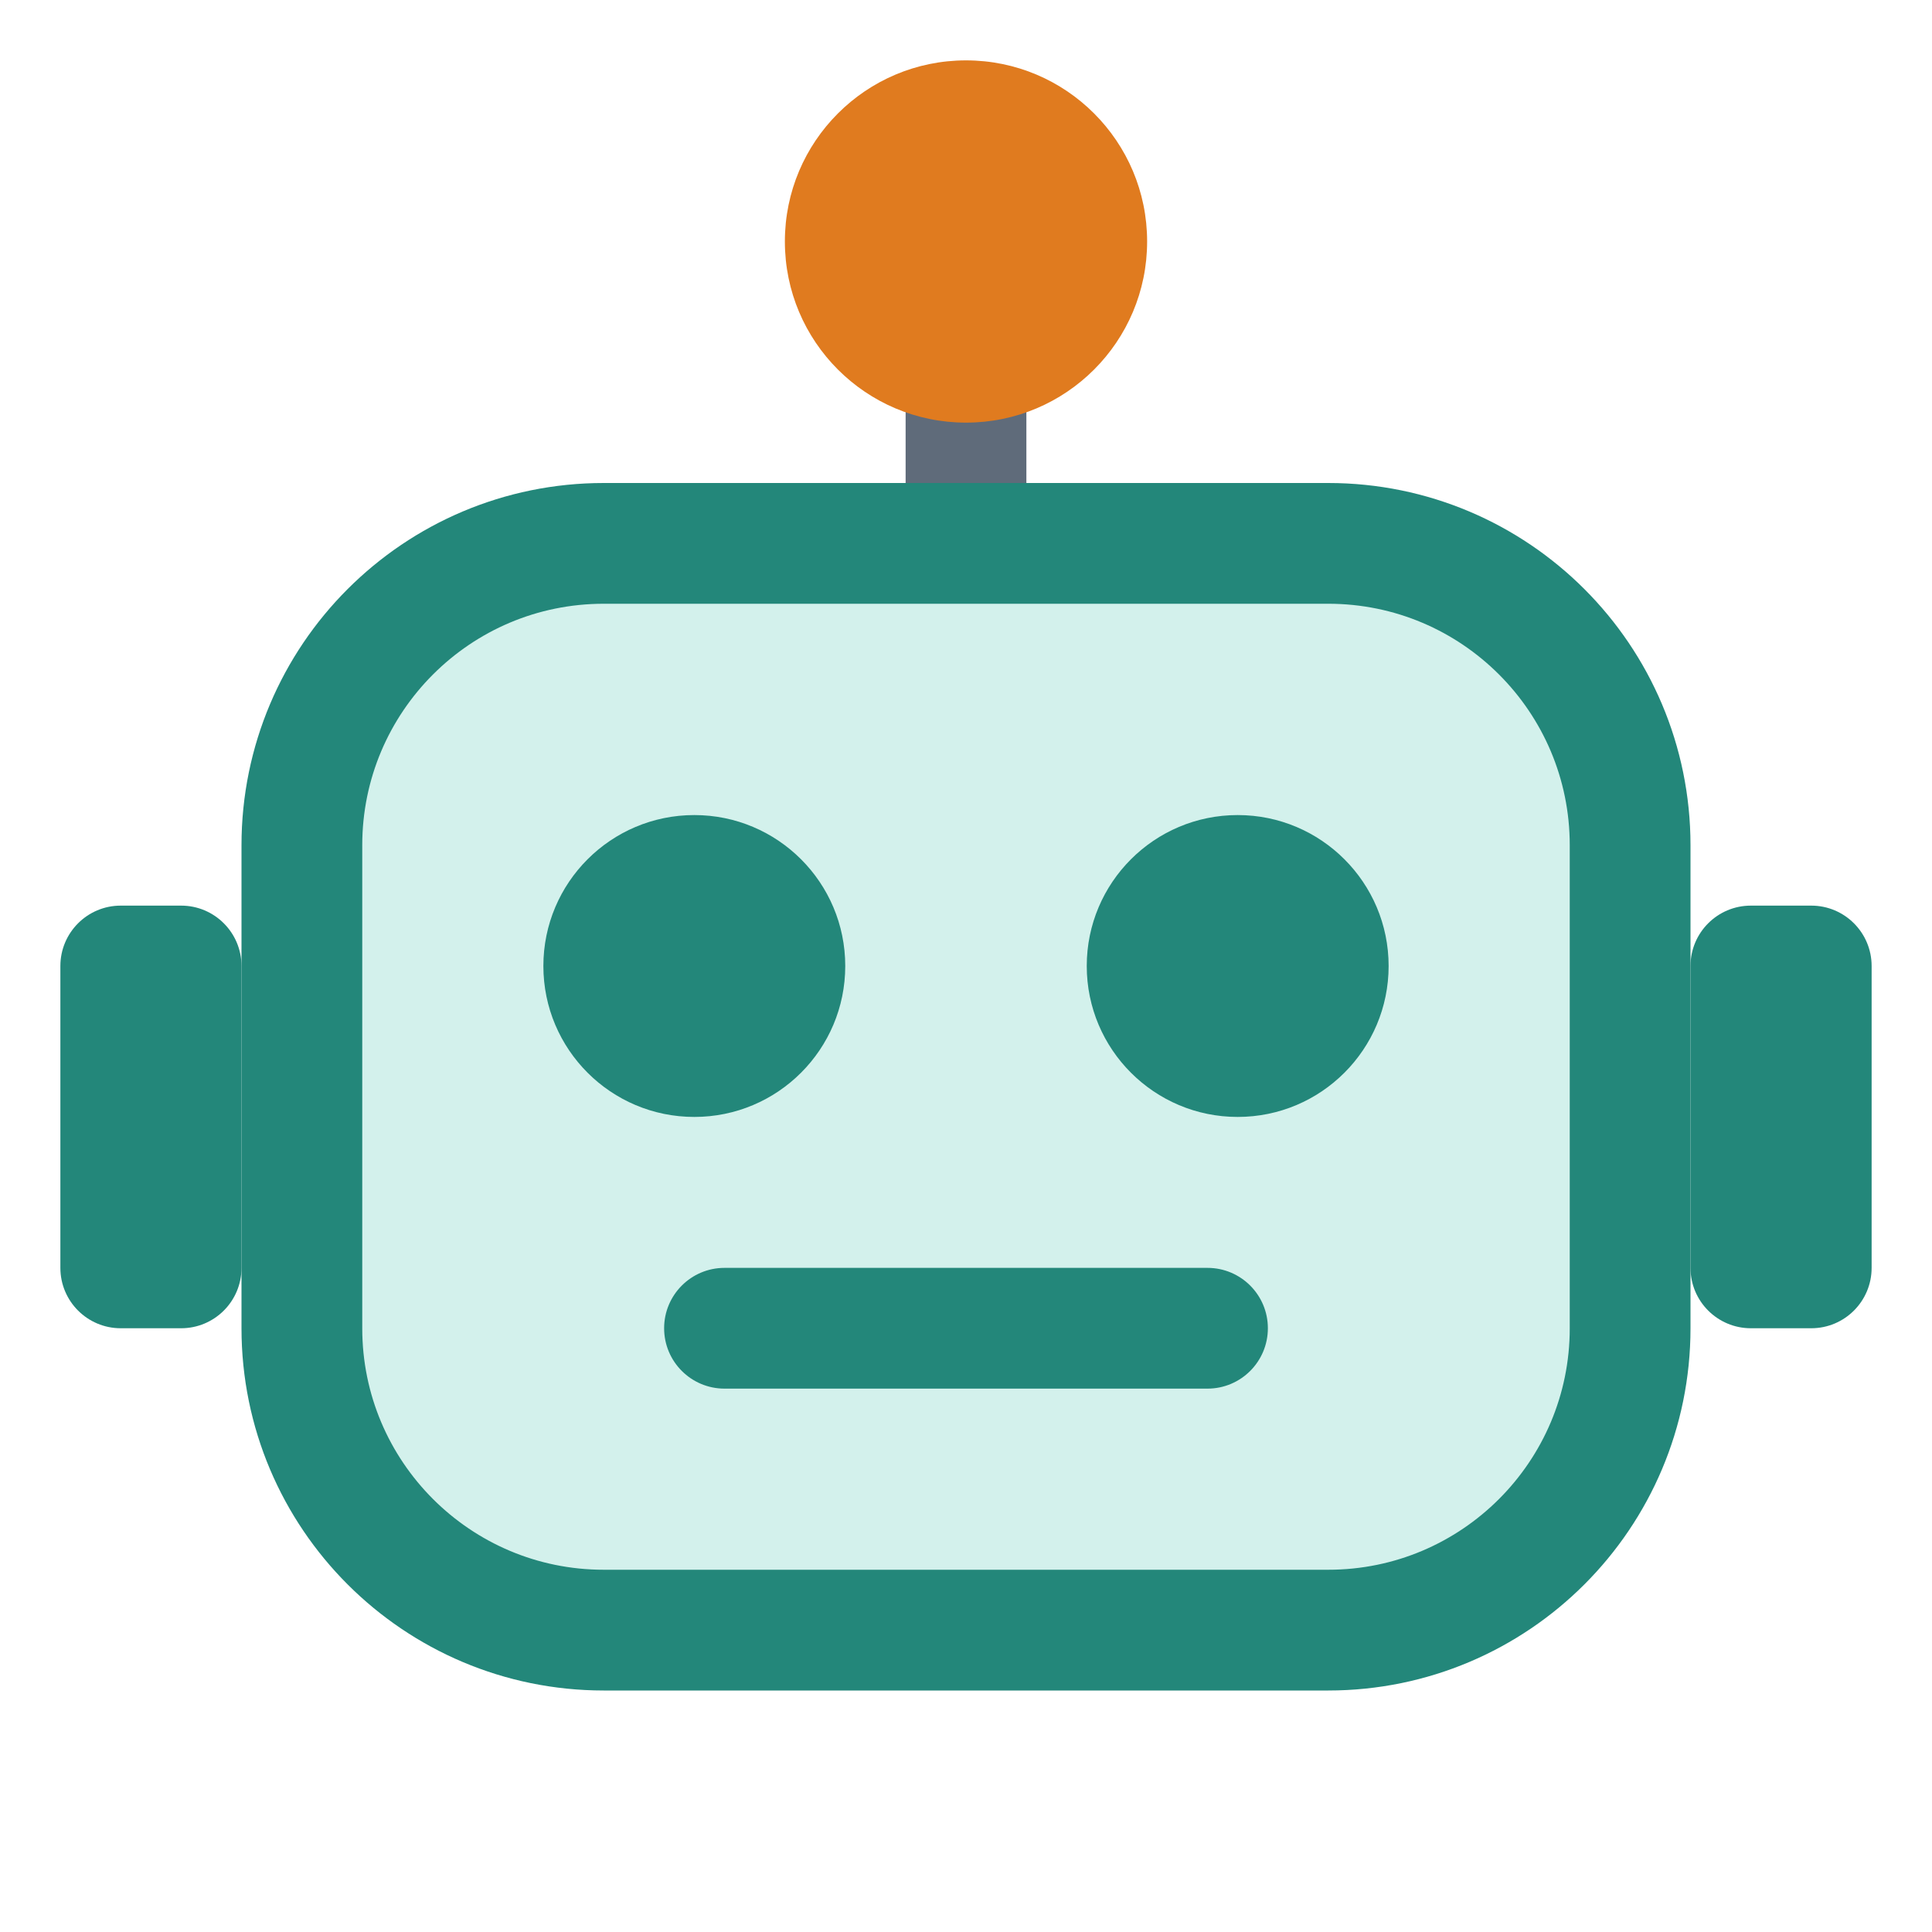
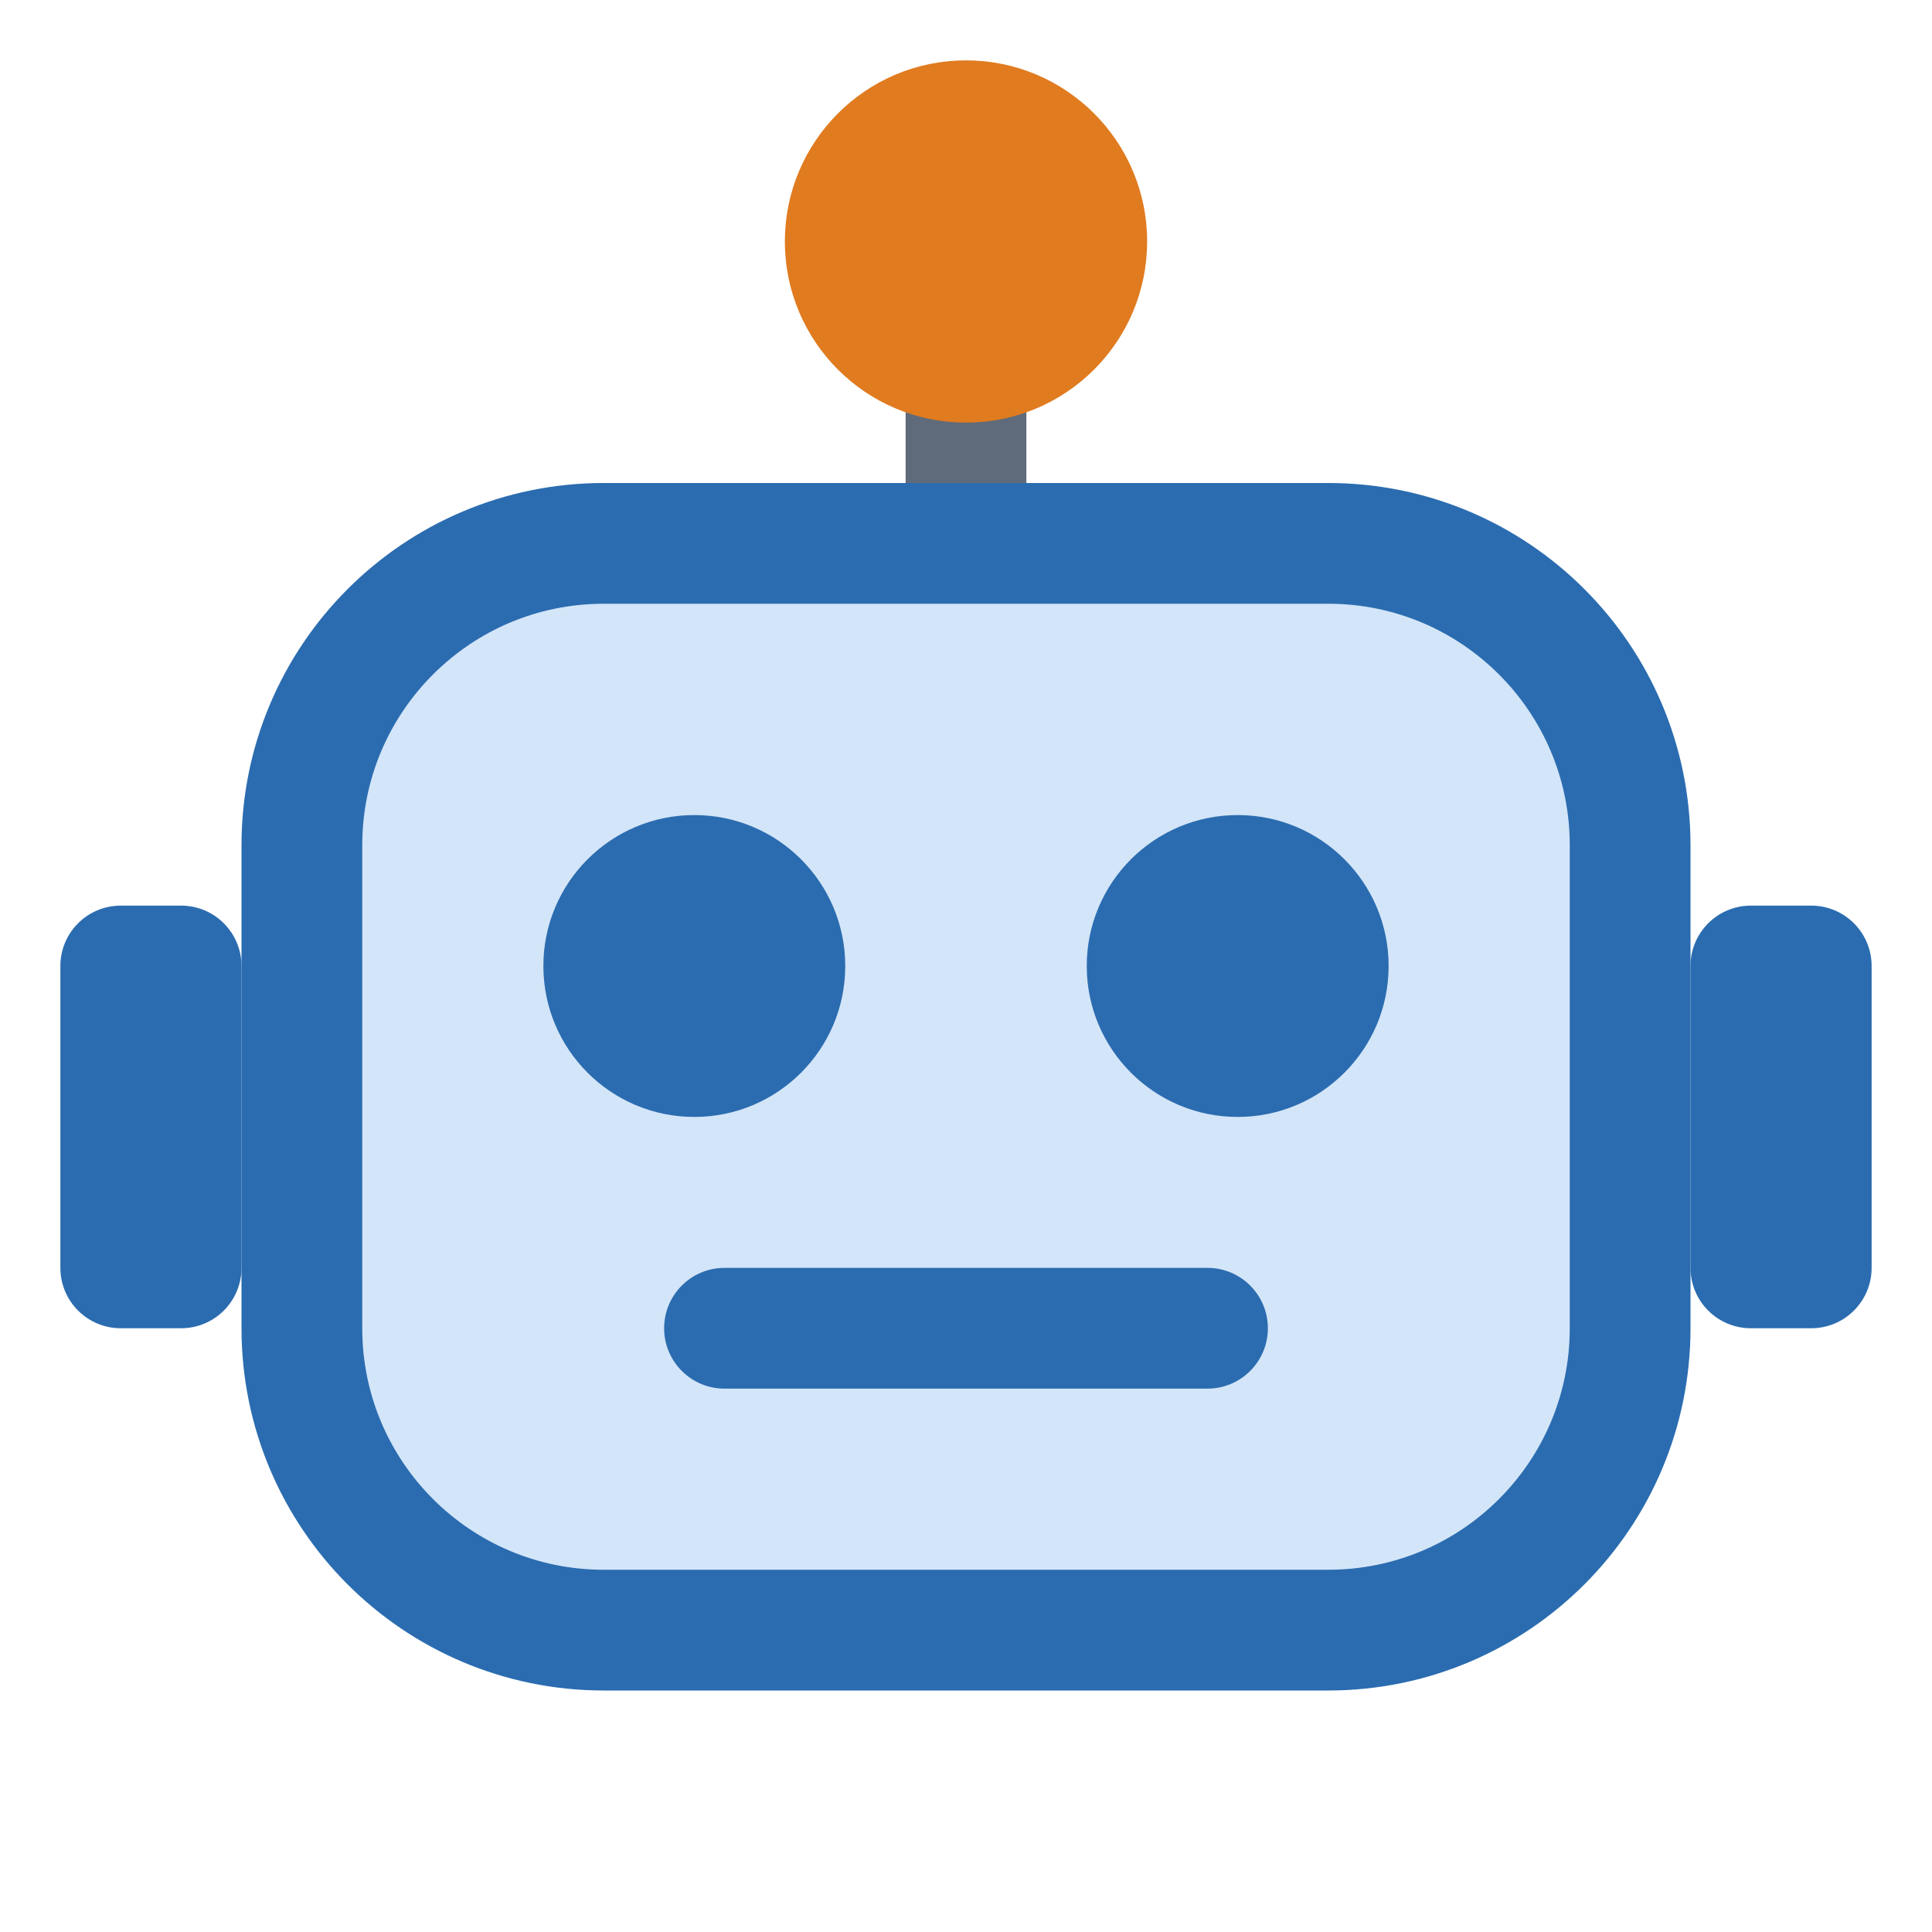
<svg xmlns="http://www.w3.org/2000/svg" width="32" height="32" viewBox="0 0 32 32">
  <rect x="15" y="4" width="2" height="6" fill="#5F6B7A" />
  <circle cx="16" cy="4" r="3" fill="#E07B1F" />
-   <rect x="1" y="15" width="3" height="7" rx="1" fill="#23877A" />
-   <rect x="28" y="15" width="3" height="7" rx="1" fill="#23877A" />
-   <rect x="5" y="9" width="22" height="18" rx="5" fill="#D3F1EC" stroke="#23877A" stroke-width="2" />
-   <circle cx="11.5" cy="16" r="2.5" fill="#23877A" />
-   <circle cx="20.5" cy="16" r="2.5" fill="#23877A" />
-   <rect x="11" y="21" width="10" height="2" rx="1" fill="#23877A" />
+   <rect x="1" y="15" width="3" height="7" rx="1" fill="#2B6CB0" />
+   <rect x="28" y="15" width="3" height="7" rx="1" fill="#2B6CB0" />
+   <rect x="5" y="9" width="22" height="18" rx="5" fill="#D3E5F8" stroke="#2B6CB0" stroke-width="2" />
+   <circle cx="11.5" cy="16" r="2.5" fill="#2B6CB0" />
+   <circle cx="20.5" cy="16" r="2.5" fill="#2B6CB0" />
+   <rect x="11" y="21" width="10" height="2" rx="1" fill="#2B6CB0" />
</svg>
